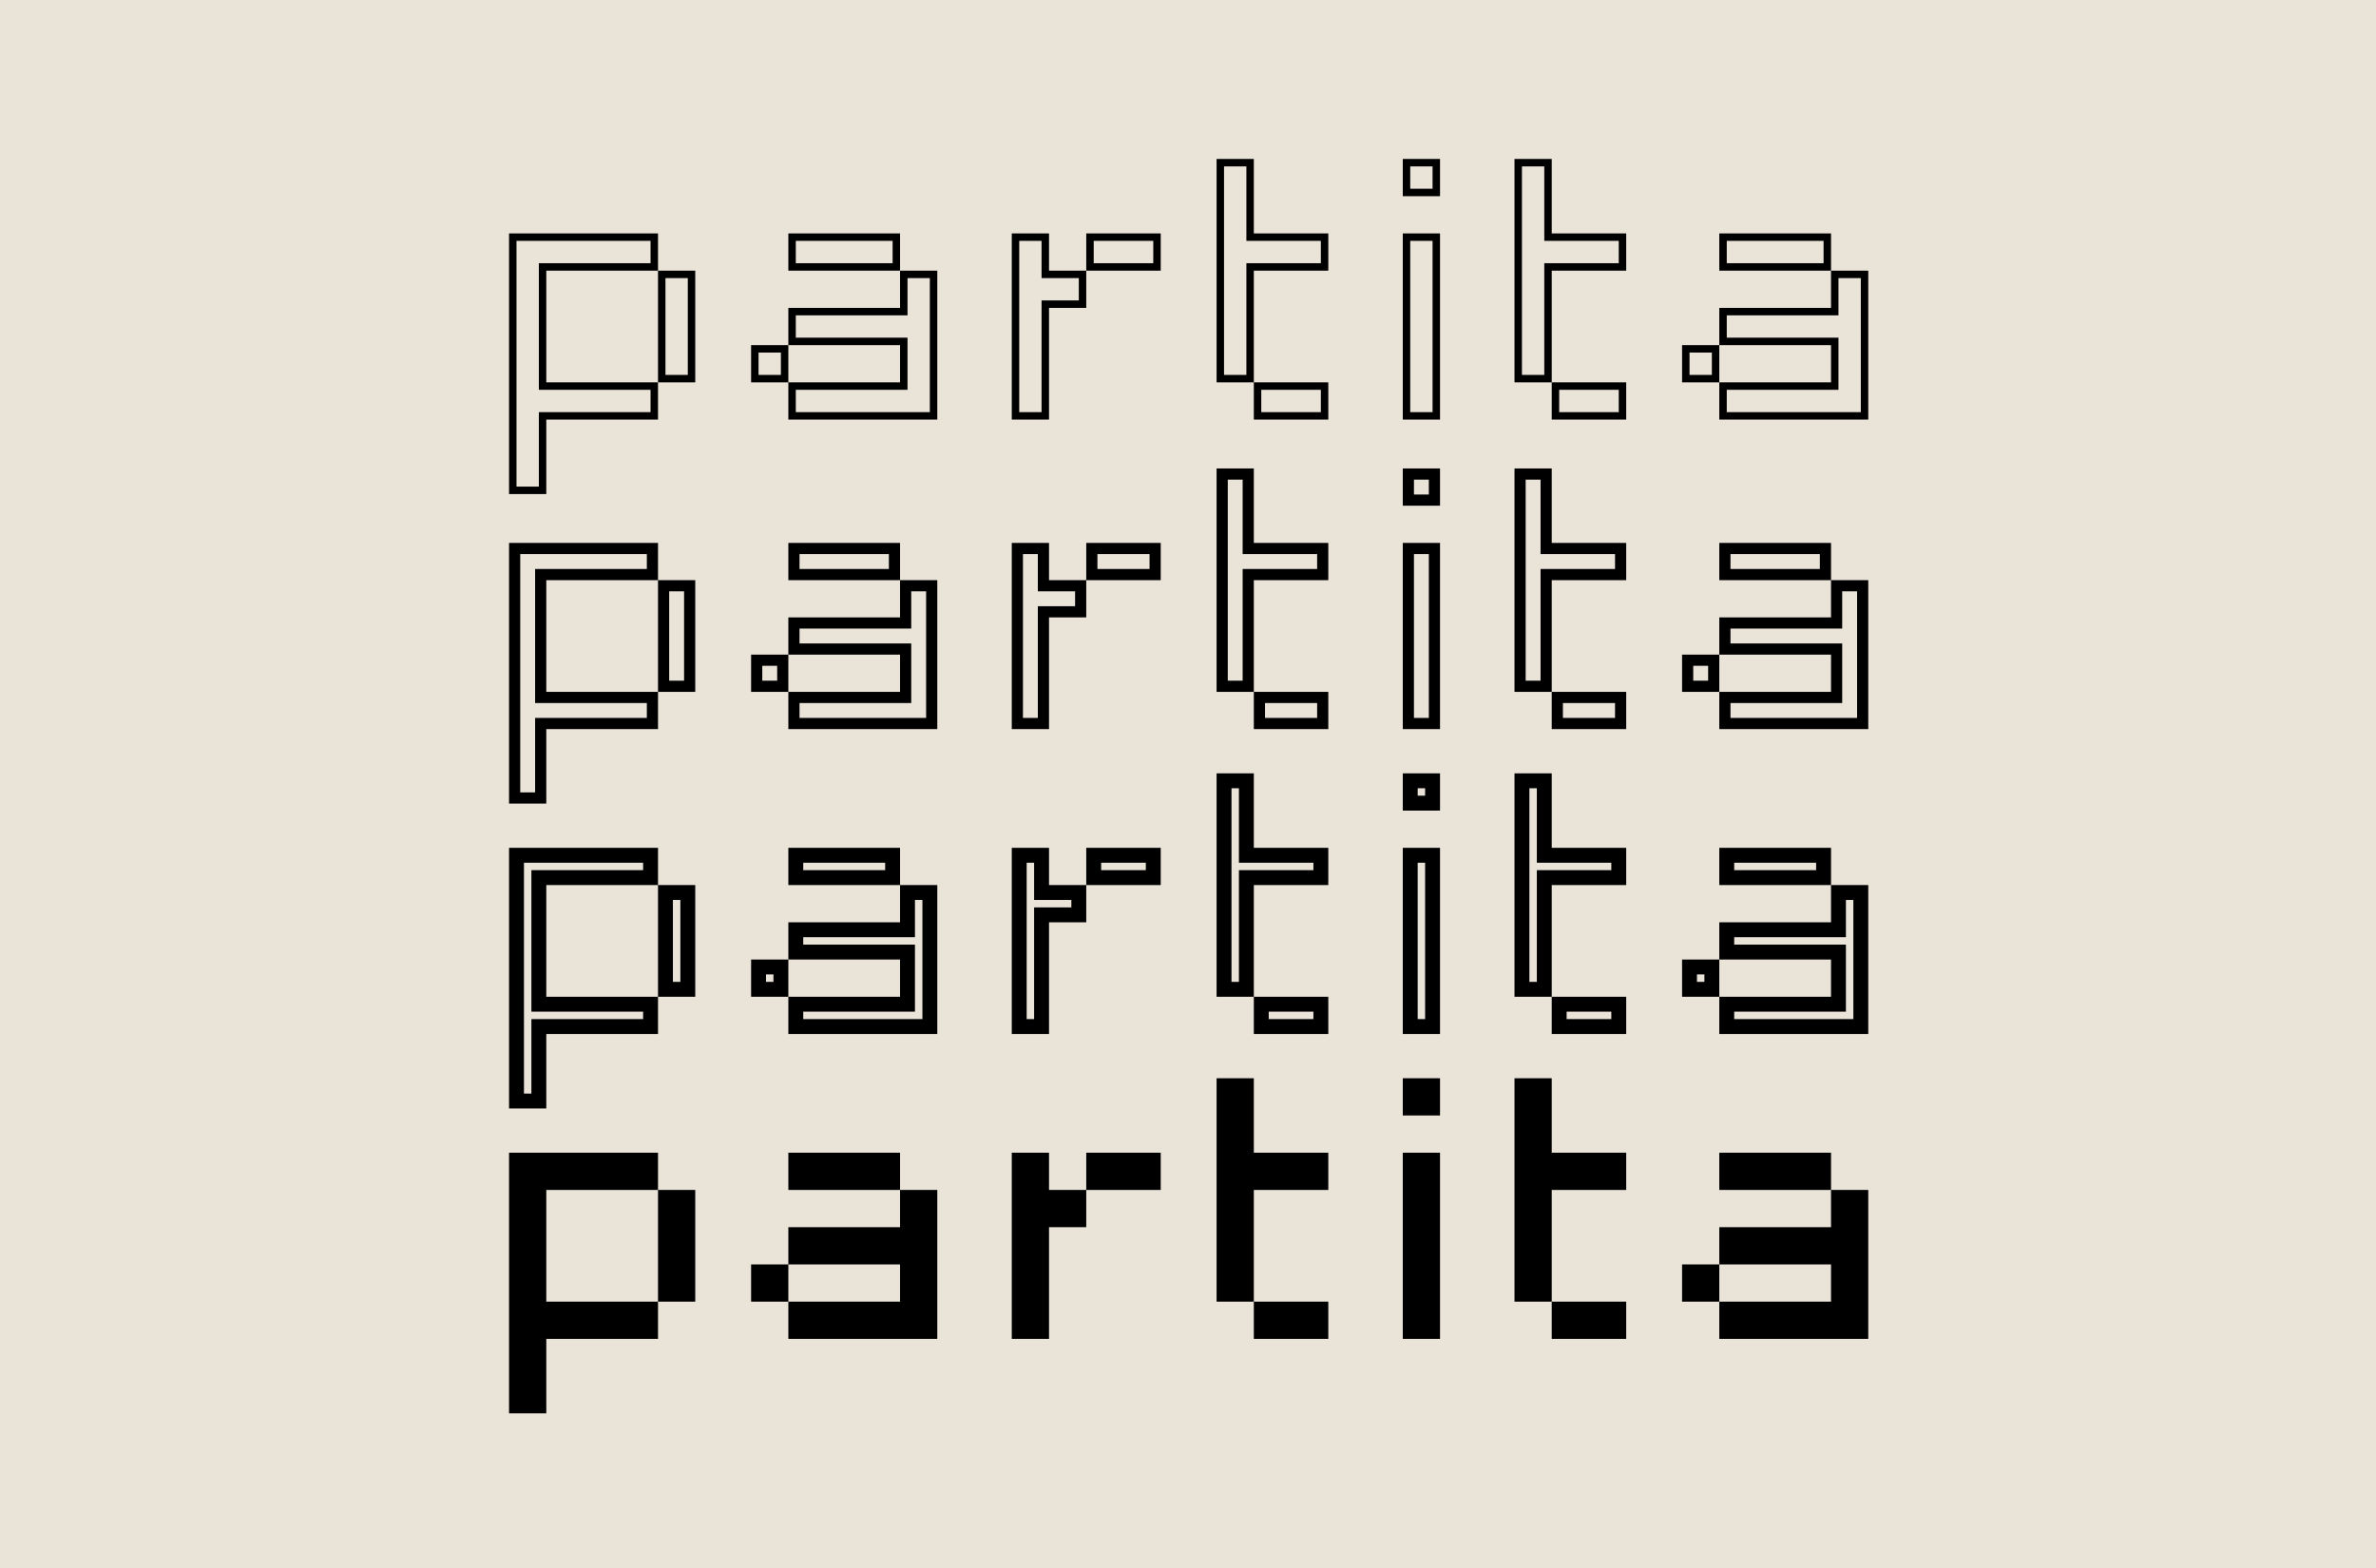
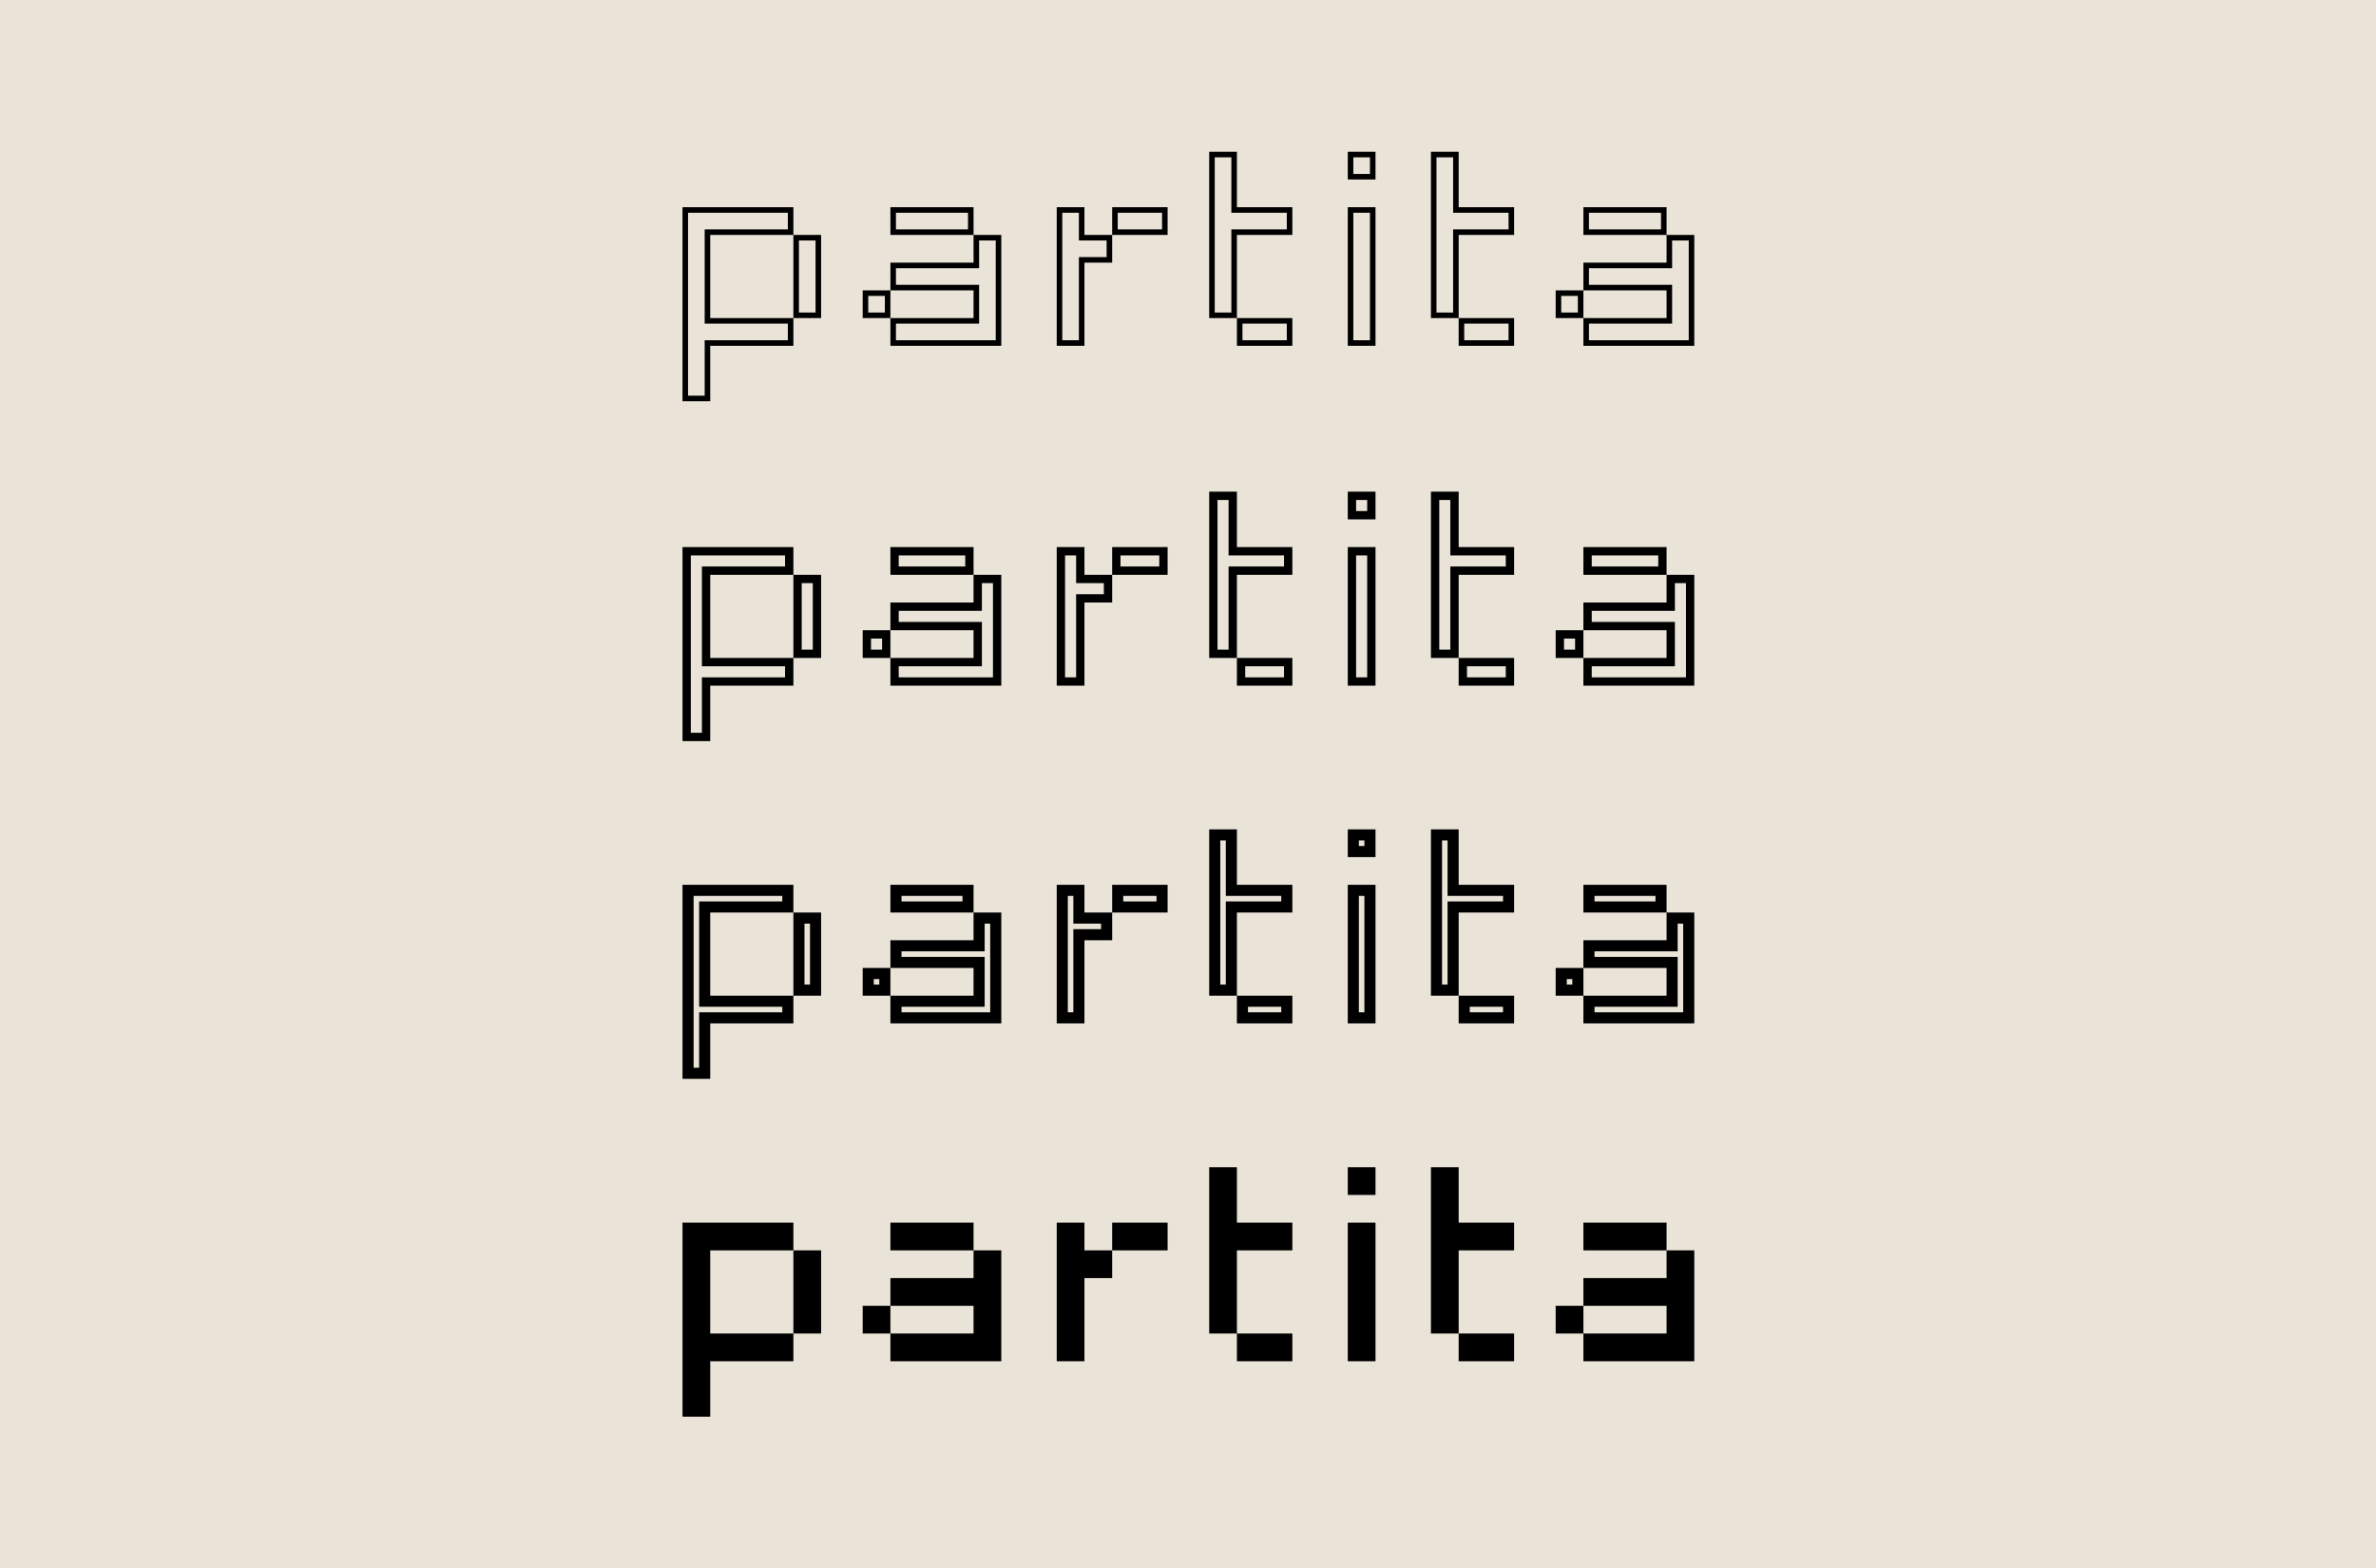
<svg xmlns="http://www.w3.org/2000/svg" viewBox="0 0 1000 660">
  <path d="m0 660h1000v-660h-1000z" fill="#eae3d8" />
-   <path d="m770.632 500.869v-15.673h-47.018v15.673zm15.672 62.691v-62.691h-15.672v15.673h-47.018v15.672h47.018v15.673h-47.018v15.673zm-62.69-15.673v-15.673h-15.673v15.673zm-70.528-62.691v-31.345h-15.673v94.036h15.673v-47.018h31.345v-15.673zm31.345 78.364v-15.673h-31.345v15.673zm-78.363-94.036v-15.673h-15.673v15.673zm0 94.036v-78.364h-15.673v78.364zm-78.363-78.364v-31.345h-15.673v94.036h15.673v-47.018h31.345v-15.673zm31.345 78.364v-15.673h-31.345v15.673zm-117.546-62.691v-15.673h-15.672v78.364h15.672v-47.018h15.673v-15.673zm47.018 0v-15.673h-31.345v15.673zm-109.708 0v-15.673h-47.018v15.673zm15.672 62.691v-62.691h-15.672v15.673h-47.018v15.672h47.018v15.673h-47.018v15.673zm-62.69-15.673v-15.673h-15.673v15.673zm-54.855-47.018v-15.673h-62.691v109.709h15.673v-31.345h47.018v-15.673h-47.018v-47.018zm15.672 47.018v-47.018h-15.672v47.018z" />
-   <path d="m770.632 244.2v-15.673h-47.018v15.673zm-42.317-10.971h37.615v6.269h-37.615zm57.989 73.661v-62.69h-15.672v15.672h-47.018v15.673h47.018v15.673h-47.018v15.672zm-10.971-57.988h6.27v53.287h-53.288v-6.269h47.018v-25.076h-47.018v-6.269h47.018zm-51.719 42.316v-15.673h-15.673v15.673zm-10.972-10.97h6.27v6.268h-6.27zm-59.556-51.721v-31.345h-15.673v94.036h15.673v-47.018h31.345v-15.673zm-10.971-26.644h6.27v31.346h31.345v6.269h-31.345v47.018h-6.27zm42.316 105.007v-15.672h-31.345v15.672zm-26.642-10.97h21.941v6.269h-21.941zm-51.721-83.066v-15.672h-15.673v15.672zm-10.971-10.971h6.27v6.27h-6.27zm10.971 105.007v-78.363h-15.673v78.363zm-10.971-73.661h6.27v68.96h-6.27zm-67.392-4.702v-31.345h-15.673v94.036h15.673v-47.018h31.345v-15.673zm-10.972-26.644h6.27v31.346h31.345v6.269h-31.345v47.018h-6.27zm42.317 105.007v-15.672h-31.345v15.672zm-26.644-10.97h21.942v6.269h-21.942zm-90.902-51.72v-15.673h-15.672v78.363h15.672v-47.018h15.673v-15.672zm47.018 0v-15.673h-31.345v15.673zm-57.989-10.971h6.27v15.673h15.673v6.269h-15.673v47.018h-6.27zm31.347 0h21.941v6.269h-21.941zm-83.066 10.971v-15.673h-47.018v15.673zm-42.317-10.971h37.615v6.269h-37.615zm57.989 73.661v-62.69h-15.672v15.672h-47.018v15.673h47.018v15.673h-47.018v15.672zm-10.971-57.988h6.27v53.287h-53.288v-6.269h47.018v-25.076h-47.018v-6.269h47.018zm-51.719 42.316v-15.673h-15.673v15.673zm-10.972-10.97h6.27v6.268h-6.27zm-43.883-36.048v-15.673h-62.691v109.709h15.673v-31.346h47.018v-15.672h-47.018v-47.018zm-57.989-10.971h53.287v6.269h-47.018v56.422h47.018v6.269h-47.018v31.345h-6.269zm73.661 57.989v-47.018h-15.672v47.018zm-10.97-42.316h6.269v37.614h-6.269z" />
-   <path d="m770.632 372.536v-15.672h-47.018v15.672zm-40.75-9.404h34.481v3.135h-34.481zm56.422 72.095v-62.691h-15.672v15.673h-47.018v15.673h47.018v15.672h-47.018v15.673zm-9.403-56.422h3.135v50.153h-50.154v-3.135h47.019v-28.21h-47.019v-3.135h47.019zm-53.287 40.749v-15.672h-15.673v15.672zm-9.404-9.404h3.134v3.136h-3.134zm-61.124-53.286v-31.346h-15.673v94.036h15.673v-47.018h31.345v-15.672zm-9.403-25.077h3.134v31.345h31.346v3.135h-31.346v47.019h-3.134zm40.748 103.44v-15.673h-31.345v15.673zm-25.075-9.404h18.807v3.135h-18.807zm-53.288-84.632v-15.673h-15.673v15.673zm-9.404-9.404h3.135v3.134h-3.135zm9.404 103.44v-78.363h-15.673v78.363zm-9.404-72.095h3.135v65.826h-3.135zm-68.959-6.268v-31.346h-15.673v94.036h15.673v-47.018h31.345v-15.672zm-9.404-25.077h3.134v31.345h31.346v3.135h-31.346v47.019h-3.134zm40.749 103.44v-15.673h-31.345v15.673zm-25.077-9.404h18.808v3.135h-18.808zm-92.469-53.287v-15.672h-15.672v78.363h15.672v-47.018h15.673v-15.673zm47.018 0v-15.672h-31.345v15.672zm-56.421-9.404h3.135v15.673h15.672v3.135h-15.672v47.018h-3.135zm31.346 0h18.807v3.135h-18.807zm-84.633 9.404v-15.672h-47.018v15.672zm-40.75-9.404h34.481v3.135h-34.481zm56.422 72.095v-62.691h-15.672v15.673h-47.018v15.673h47.018v15.672h-47.018v15.673zm-9.404-56.422h3.136v50.153h-50.154v-3.135h47.018v-28.21h-47.018v-3.135h47.018zm-53.286 40.749v-15.672h-15.673v15.672zm-9.404-9.404h3.134v3.136h-3.134zm-45.451-37.614v-15.672h-62.691v109.708h15.673v-31.345h47.018v-15.673h-47.018v-47.018zm-56.422-9.404h50.153v3.135h-47.018v59.556h47.018v3.135h-47.018v31.346h-3.135zm72.094 56.422v-47.018h-15.672v47.018zm-9.403-40.749h3.135v34.481h-3.135z" />
-   <path d="m770.632 113.923v-15.673h-47.018v15.673zm-43.884-12.538h40.749v9.404h-40.749zm59.556 75.229v-62.691h-15.672v15.673h-47.018v15.672h47.018v15.673h-47.018v15.673zm-12.538-59.557h9.404v56.422h-56.422v-9.403h47.018v-21.942h-47.018v-9.404h47.018zm-50.152 43.884v-15.673h-15.673v15.673zm-12.539-12.538h9.404v9.404h-9.404zm-57.989-50.153v-31.345h-15.673v94.036h15.673v-47.018h31.345v-15.673zm-12.538-28.211h9.404v31.346h31.345v9.404h-31.345v47.018h-9.404zm43.883 106.575v-15.673h-31.345v15.673zm-28.211-12.538h25.077v9.403h-25.077zm-50.152-81.498v-15.673h-15.673v15.673zm-12.538-12.539h9.404v9.404h-9.404zm12.538 106.575v-78.364h-15.673v78.364zm-12.538-75.229h9.404v72.094h-9.404zm-65.825-3.135v-31.345h-15.673v94.036h15.673v-47.018h31.345v-15.673zm-12.539-28.211h9.404v31.346h31.346v9.404h-31.346v47.018h-9.404zm43.884 106.575v-15.673h-31.345v15.673zm-28.211-12.538h25.077v9.403h-25.077zm-89.335-50.153v-15.673h-15.672v78.364h15.672v-47.018h15.673v-15.673zm47.018 0v-15.673h-31.345v15.673zm-59.556-12.538h9.404v15.672h15.673v9.404h-15.673v47.018h-9.404zm31.345 0h25.077v9.404h-25.077zm-81.497 12.538v-15.673h-47.018v15.673zm-43.884-12.538h40.749v9.404h-40.749zm59.556 75.229v-62.691h-15.672v15.673h-47.018v15.672h47.018v15.673h-47.018v15.673zm-12.538-59.557h9.404v56.422h-56.422v-9.403h47.018v-21.942h-47.018v-9.404h47.018zm-50.152 43.884v-15.673h-15.673v15.673zm-12.539-12.538h9.404v9.404h-9.404zm-42.316-34.48v-15.673h-62.691v109.709h15.673v-31.345h47.018v-15.673h-47.018v-47.018zm-59.557-12.538h56.422v9.404h-47.018v53.287h47.018v9.403h-47.018v31.346h-9.404zm75.229 59.556v-47.018h-15.672v47.018zm-12.538-43.884h9.404v40.75h-9.404z" />
+   <path d="m701.417 526.303v-11.667h-35v11.667zm11.667 46.667v-46.667h-11.667v11.667h-35v11.666h35v11.667h-35v11.667zm-46.667-11.667v-11.667h-11.667v11.667zm-52.5-46.667v-23.333h-11.667v70h11.667v-35h23.333v-11.667zm23.333 58.334v-11.667h-23.333v11.667zm-58.333-70v-11.667h-11.667v11.667zm0 70v-58.334h-11.667v58.334zm-58.333-58.334v-23.333h-11.667v70h11.667v-35h23.333v-11.667zm23.333 58.334v-11.667h-23.333v11.667zm-87.5-46.667v-11.667h-11.667v58.334h11.667v-35h11.666v-11.667zm35 0v-11.667h-23.334v11.667zm-81.667 0v-11.667h-35v11.667zm11.667 46.667v-46.667h-11.667v11.667h-35v11.666h35v11.667h-35v11.667zm-46.667-11.667v-11.667h-11.667v11.667zm-40.833-35v-11.667h-46.667v81.667h11.667v-23.333h35v-11.667h-35v-35zm11.666 35v-35h-11.666v35z" />
+   <path d="m701.417 241.945v-11.667h-35v11.667zm-31.5-8.167h28v4.667h-28zm43.167 54.833v-46.666h-11.667v11.666h-35v11.667h35v11.667h-35v11.666zm-8.167-43.166h4.667v39.667h-39.667v-4.667h35v-18.666h-35v-4.667h35zm-38.5 31.5v-11.667h-11.667v11.667zm-8.167-8.166h4.667v4.666h-4.667zm-44.333-38.501v-23.333h-11.667v70h11.667v-35h23.333v-11.667zm-8.167-19.833h4.667v23.333h23.333v4.667h-23.333v35h-4.667zm31.5 78.166v-11.666h-23.333v11.666zm-19.833-8.166h16.333v4.667h-16.333zm-38.5-61.834v-11.666h-11.667v11.666zm-8.167-8.166h4.667v4.667h-4.667zm8.167 78.166v-58.333h-11.667v58.333zm-8.167-54.833h4.667v51.334h-4.667zm-50.166-3.5v-23.333h-11.667v70h11.667v-35h23.333v-11.667zm-8.167-19.833h4.666v23.333h23.334v4.667h-23.334v35h-4.666zm31.5 78.166v-11.666h-23.333v11.666zm-19.834-8.166h16.334v4.667h-16.334zm-67.666-38.5v-11.667h-11.667v58.333h11.667v-35h11.666v-11.666zm35 0v-11.667h-23.334v11.667zm-43.167-8.167h4.667v11.667h11.667v4.667h-11.667v35h-4.667zm23.334 0h16.333v4.667h-16.333zm-61.834 8.167v-11.667h-35v11.667zm-31.5-8.167h28v4.667h-28zm43.167 54.833v-46.666h-11.667v11.666h-35v11.667h35v11.667h-35v11.666zm-8.167-43.166h4.667v39.667h-39.667v-4.667h35v-18.666h-35v-4.667h35zm-38.5 31.5v-11.667h-11.667v11.667zm-8.167-8.166h4.667v4.666h-4.667zm-32.666-26.834v-11.667h-46.667v81.667h11.667v-23.334h35v-11.666h-35v-35zm-43.167-8.167h39.667v4.667h-35v42h35v4.667h-35v23.333h-4.667zm54.833 43.167v-35h-11.666v35zm-8.166-31.5h4.666v28h-4.666z" />
+   <path d="m701.417 384.1v-11.667h-35v11.667zm-30.333-7.001h25.667v2.334h-25.667zm42 53.667v-46.666h-11.667v11.666h-35v11.667h35v11.666h-35v11.667zm-7-42h2.333v37.334h-37.333v-2.334h35v-21h-35v-2.333h35zm-39.667 30.333v-11.666h-11.667v11.666zm-7-6.999h2.333v2.333h-2.333zm-45.5-39.667v-23.333h-11.667v69.999h11.667v-34.999h23.333v-11.667zm-7-18.667h2.333v23.333h23.334v2.334h-23.334v35h-2.333zm30.333 77v-11.667h-23.333v11.667zm-18.666-7h14v2.334h-14zm-39.667-63v-11.666h-11.667v11.666zm-7-7h2.333v2.334h-2.333zm7 77v-58.333h-11.667v58.333zm-7-53.667h2.333v49.001h-2.333zm-51.333-4.666v-23.333h-11.667v69.999h11.667v-34.999h23.333v-11.667zm-7-18.667h2.333v23.333h23.333v2.334h-23.333v35h-2.333zm30.333 77v-11.667h-23.333v11.667zm-18.667-7h14v2.334h-14zm-68.833-39.666v-11.667h-11.667v58.333h11.667v-35h11.667v-11.666zm35 0v-11.667h-23.333v11.667zm-42-7.001h2.333v11.667h11.667v2.333h-11.667v35.001h-2.333zm23.333 0h14v2.334h-14zm-63 7.001v-11.667h-35v11.667zm-30.333-7.001h25.667v2.334h-25.667zm42 53.667v-46.666h-11.667v11.666h-35v11.667h35v11.666h-35v11.667zm-7-42h2.333v37.334h-37.333v-2.334h35v-21h-35v-2.333h35zm-39.667 30.333v-11.666h-11.667v11.666zm-7-6.999h2.334v2.333h-2.334zm-33.833-28v-11.667h-46.667v81.667h11.667v-23.334h35v-11.667h-35v-34.999zm-42-7.001h37.333v2.334h-35v44.333h35v2.334h-35v23.333h-2.333zm53.666 42v-34.999h-11.666v34.999zm-7-30.333h2.334v25.667h-2.334z" />
+   <path d="m701.417 98.885v-11.666h-35v11.666zm-32.667-9.333h30.333v7h-30.333zm44.333 56v-46.667h-11.666v11.667h-35v11.667h35v11.666h-35v11.667zm-9.333-44.333h7v42h-42v-7h35v-16.334h-35v-7h35zm-37.333 32.666v-11.666h-11.667v11.666zm-9.334-9.333h7v7h-7zm-43.166-37.333v-23.334h-11.667v70h11.667v-35h23.333v-11.666zm-9.333-21h7v23.333h23.333v7h-23.333v35h-7zm32.666 79.333v-11.667h-23.333v11.667zm-21-9.333h18.667v7h-18.667zm-37.333-60.667v-11.667h-11.667v11.667zm-9.333-9.333h7v7h-7zm9.333 79.333v-58.333h-11.667v58.333zm-9.333-56h7v53.667h-7zm-49-2.333v-23.334h-11.667v70h11.667v-35h23.333v-11.666zm-9.334-21h7v23.333h23.334v7h-23.334v35h-7zm32.667 79.333v-11.667h-23.333v11.667zm-21-9.333h18.667v7h-18.667zm-66.501-37.334v-11.666h-11.666v58.333h11.666v-35h11.667v-11.667zm35 0v-11.666h-23.333v11.666zm-44.333-9.333h7v11.667h11.667v7h-11.667v35h-7zm23.333 0h18.667v7h-18.667zm-60.666 9.333v-11.666h-35v11.666zm-32.667-9.333h30.334v7h-30.334zm44.334 56v-46.667h-11.667v11.667h-35v11.667h35v11.666h-35v11.667zm-9.334-44.333h7v42h-42v-7h35v-16.334h-35v-7h35zm-37.333 32.666v-11.666h-11.667v11.666zm-9.333-9.333h7v7h-7zm-31.5-25.667v-11.666h-46.667v81.666h11.667v-23.333h35v-11.667h-35v-35zm-44.334-9.333h42v7h-35v39.667h35v7h-35v23.333h-7zm56 44.333v-35h-11.666v35zm-9.333-32.666h7v30.333h-7z" />
</svg>
